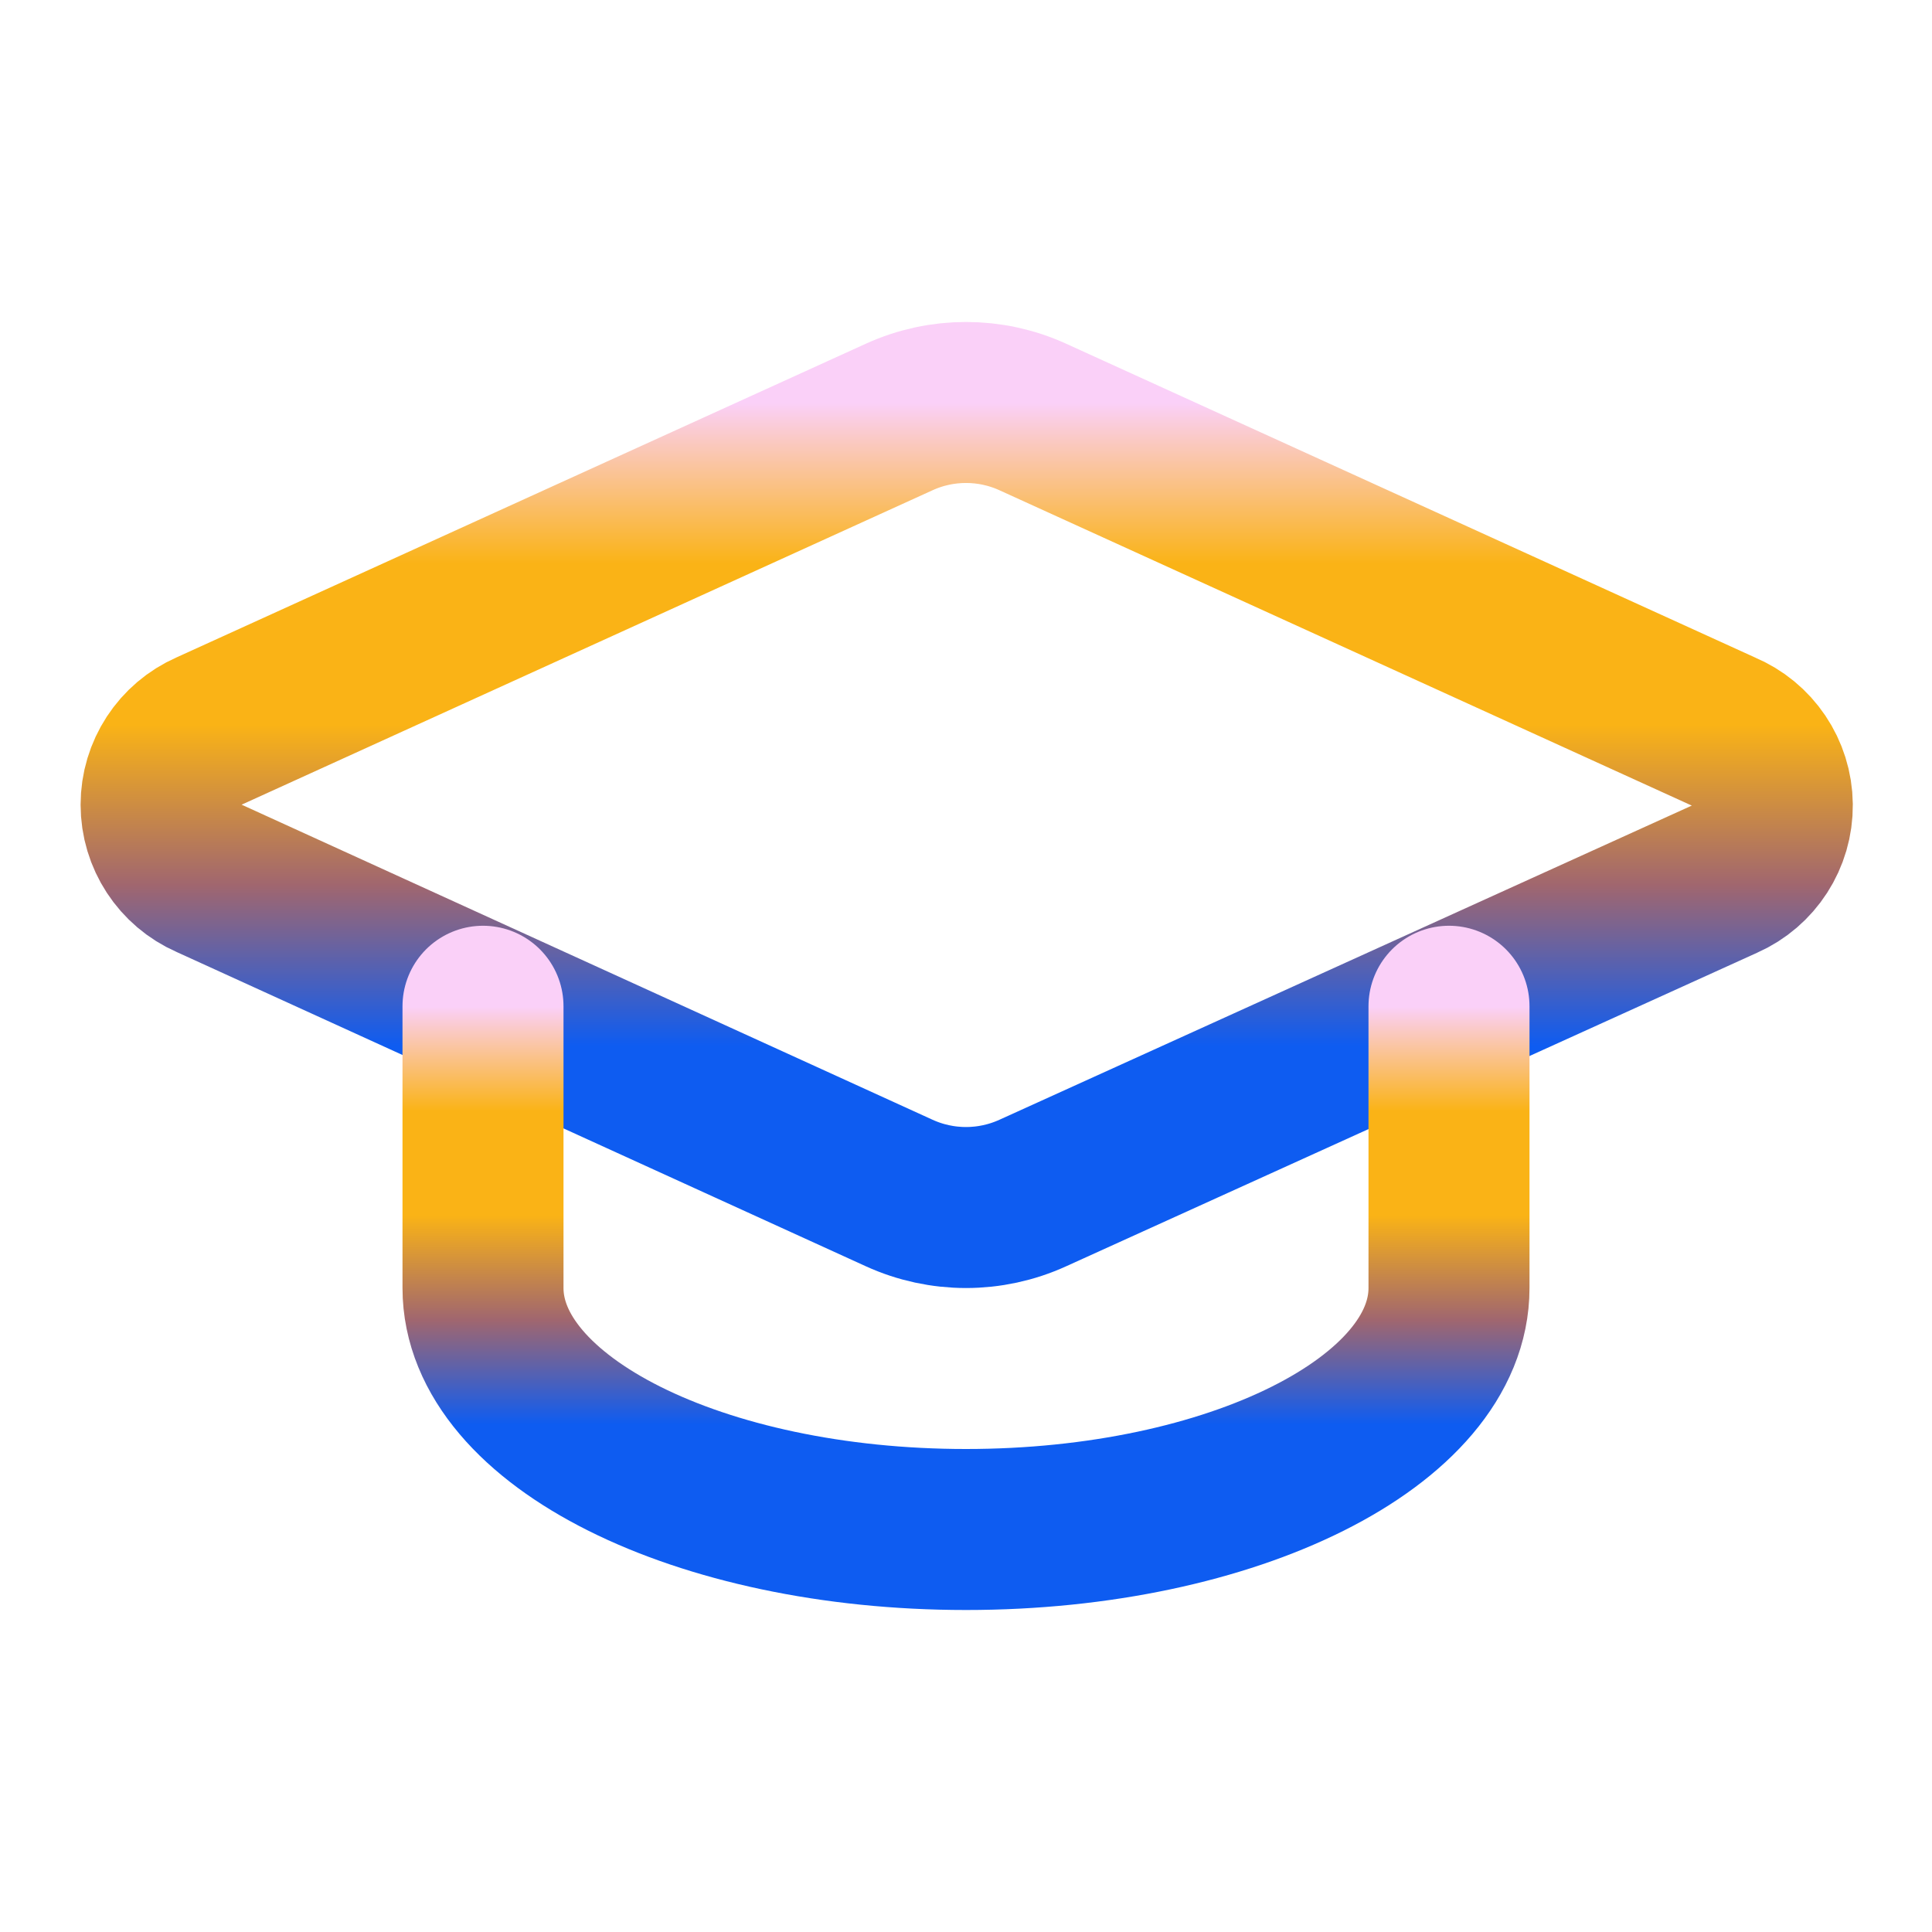
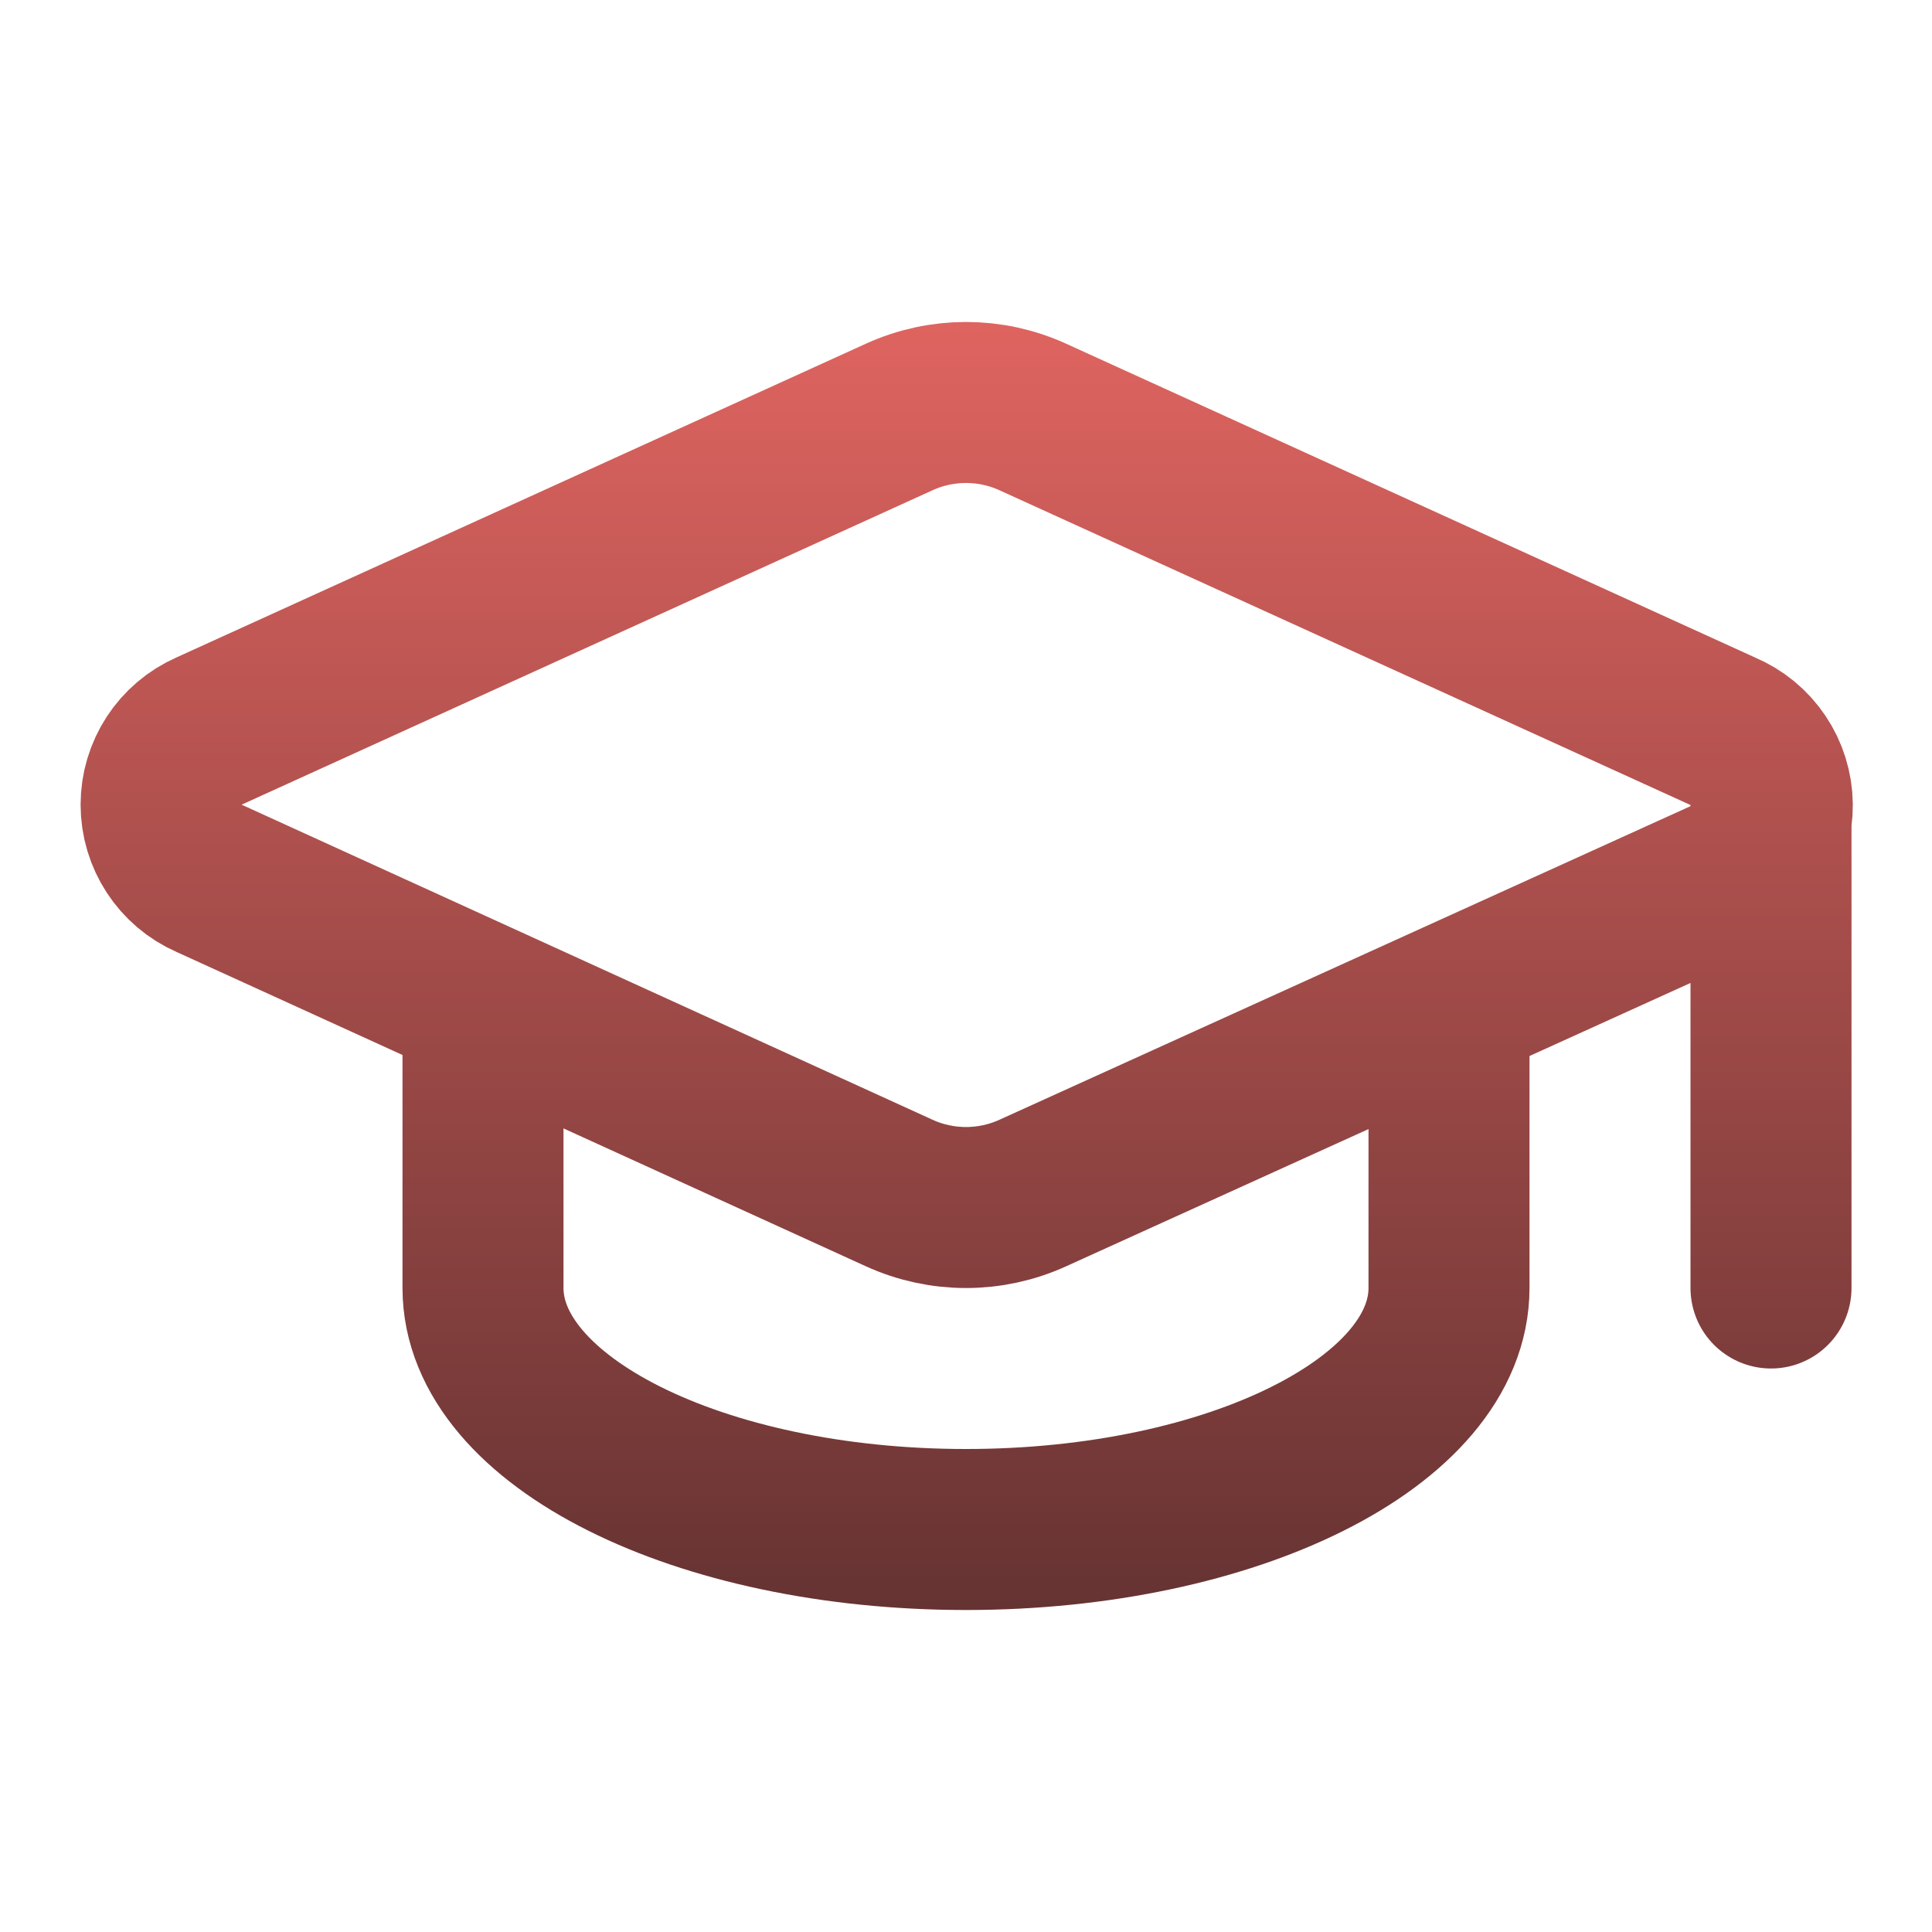
- <svg xmlns="http://www.w3.org/2000/svg" class="lucide lucide-graduation-cap" width="24" height="24" viewBox="0 0 24 24" fill="none" stroke="url(#sklong-icon-gradient)" stroke-width="2" stroke-linecap="round" stroke-linejoin="round">
+ <svg xmlns="http://www.w3.org/2000/svg" fill="none" stroke="url(#readme-gradient)" stroke-linecap="round" stroke-linejoin="round" stroke-width="2" class="lucide lucide-graduation-cap" viewBox="0 0 24 24">
  <defs>
-     <linearGradient id="sklong-icon-gradient" x1="50%" y1="0%" x2="50%" y2="100%">
-       <stop offset="0%" stop-color="#FAD0F8" />
-       <stop offset="20%" stop-color="#FAB316" />
-       <stop offset="40%" stop-color="#FAB316" />
-       <stop offset="60%" stop-color="#A0666F" />
-       <stop offset="80%" stop-color="#0E5CF1" />
-       <stop offset="100%" stop-color="#0E5CF1" />
+     <linearGradient id="readme-gradient" x1="12" y1="0" x2="12" y2="24" gradientUnits="userSpaceOnUse">
+       <stop offset="0" stop-color="#FD706B" />
+       <stop offset="1" stop-color="#472727" />
    </linearGradient>
  </defs>
-   <path d="M21.42 10.922a1 1 0 0 0-.019-1.838L12.83 5.18a2 2 0 0 0-1.66 0L2.6 9.08a1 1 0 0 0 0 1.832l8.57 3.908a2 2 0 0 0 1.66 0z" />
-   <path d="M22 10v6" />
+   <path d="M21.42 10.922a1 1 0 0 0-.019-1.838L12.83 5.18a2 2 0 0 0-1.66 0L2.6 9.08a1 1 0 0 0 0 1.832l8.57 3.908a2 2 0 0 0 1.66 0zM22 10v6" />
  <path d="M6 12.5V16a6 3 0 0 0 12 0v-3.5" />
</svg>
